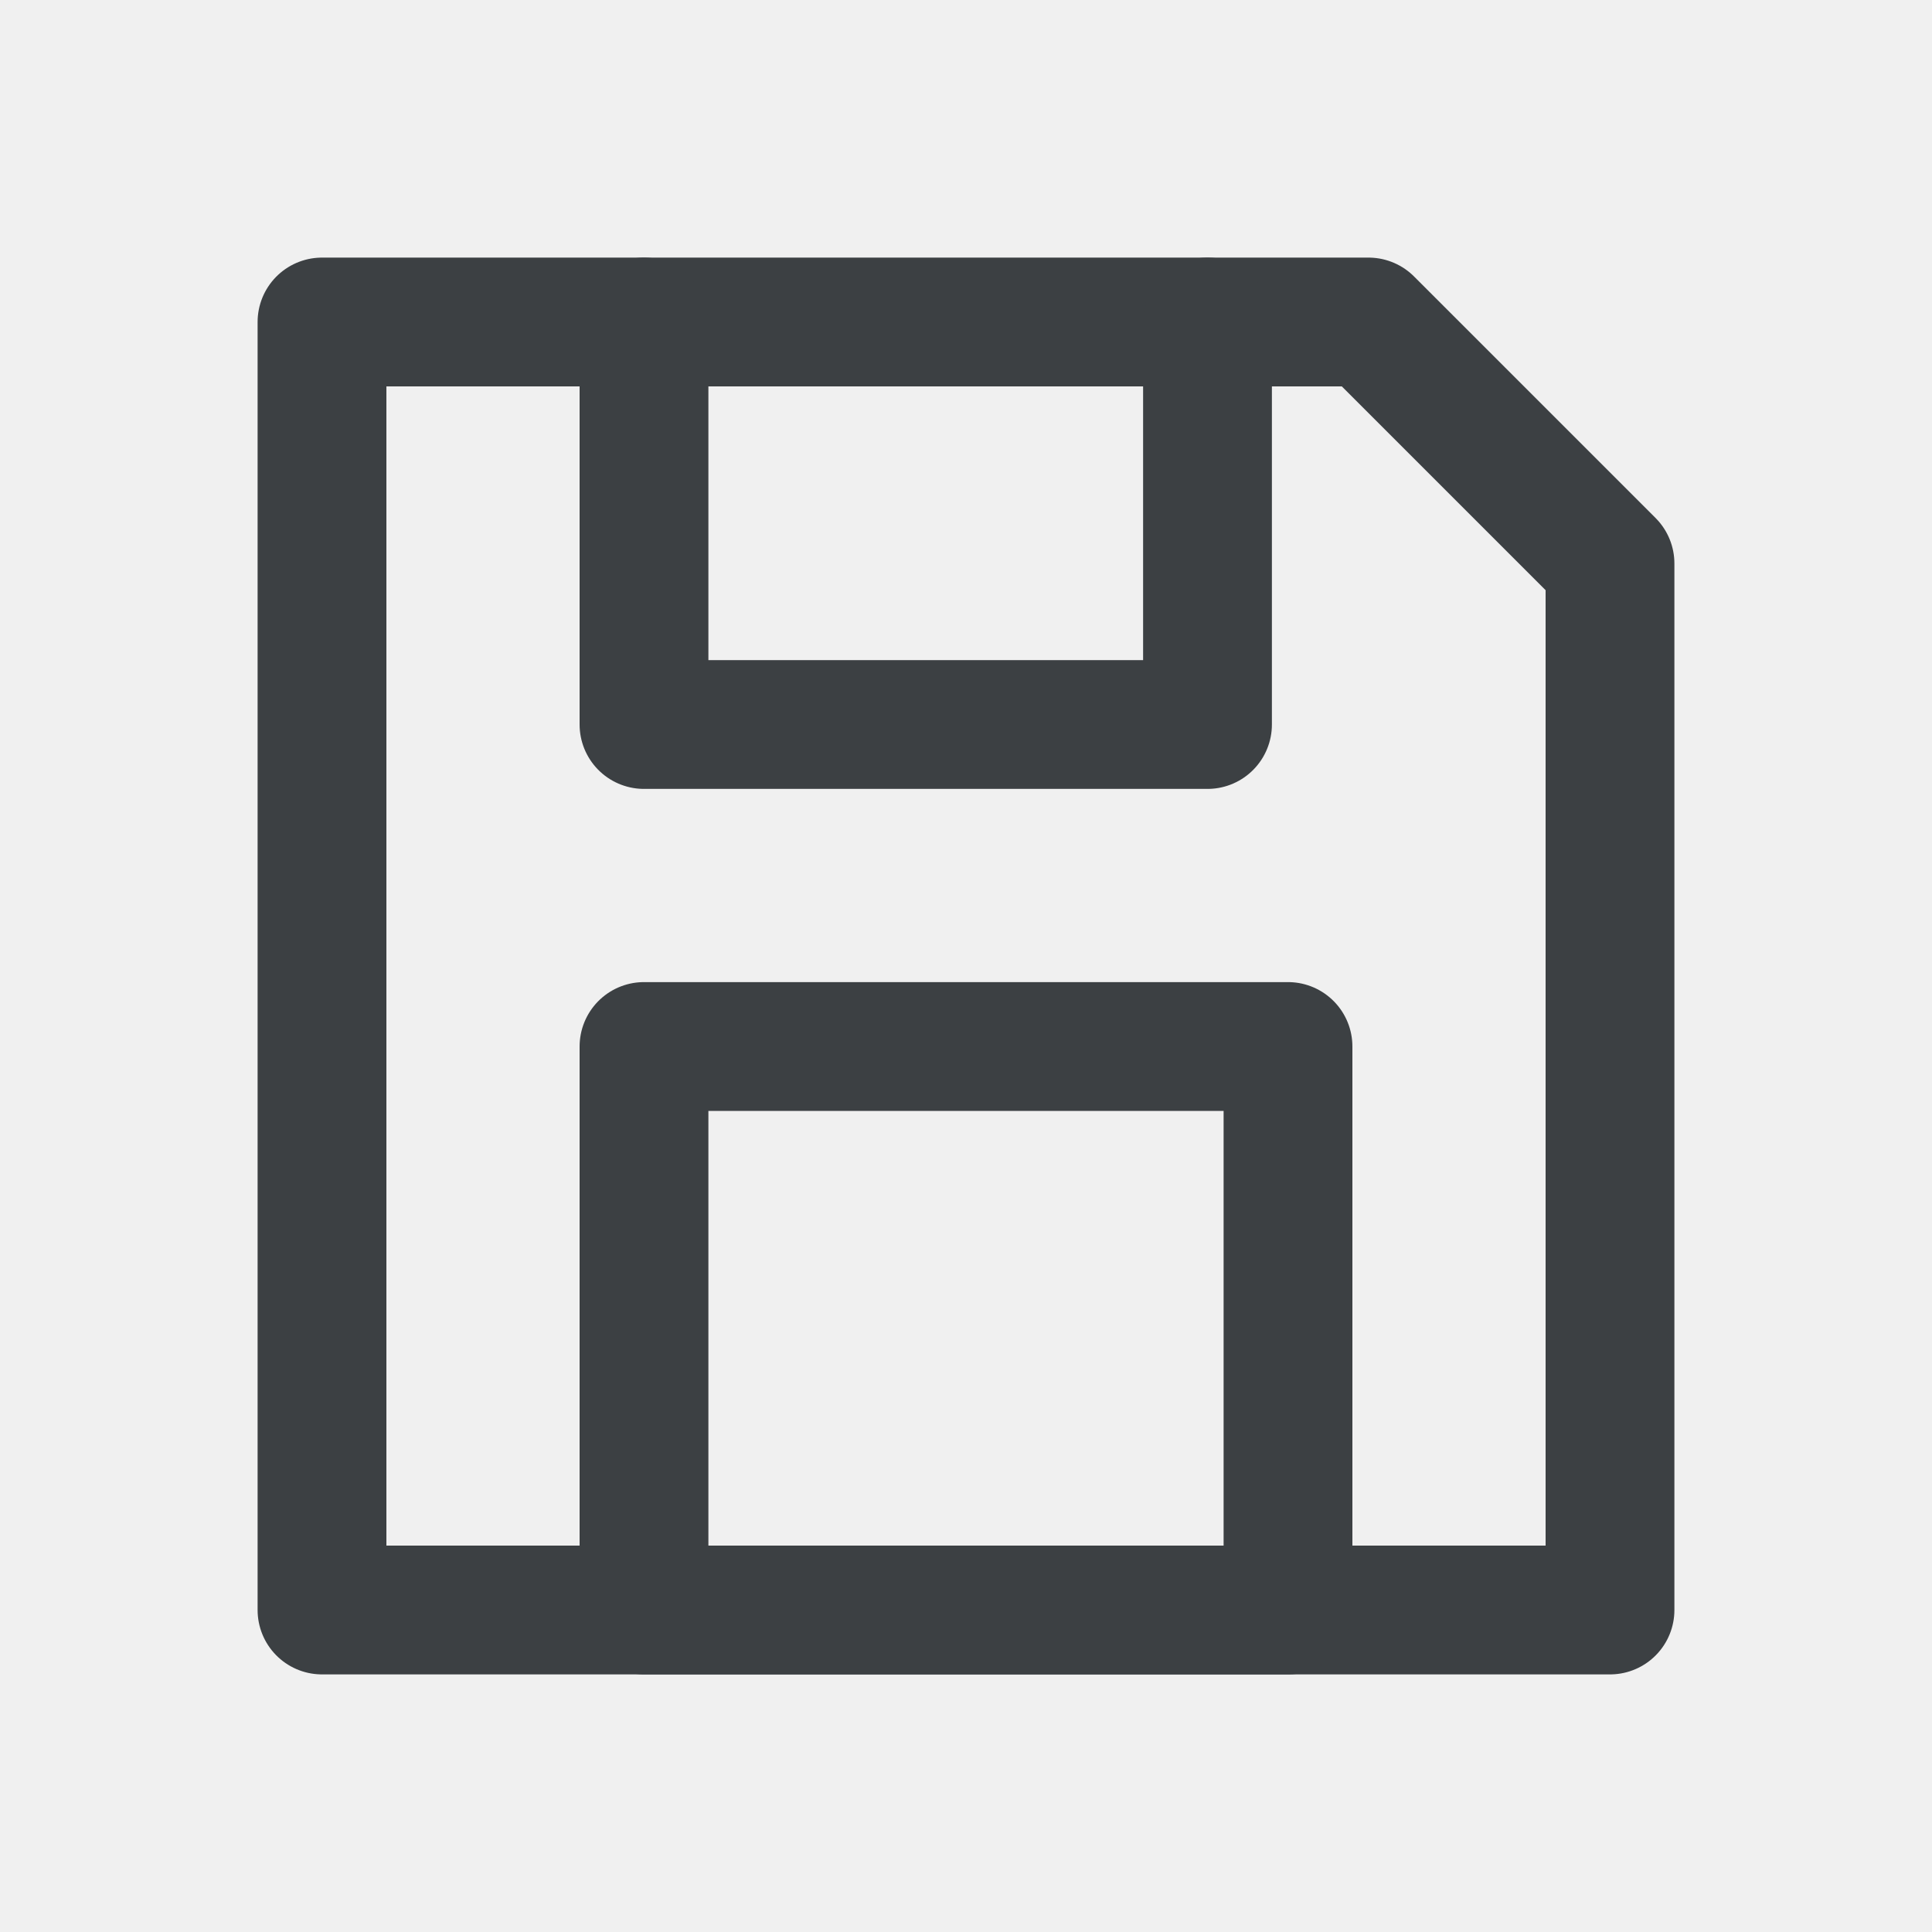
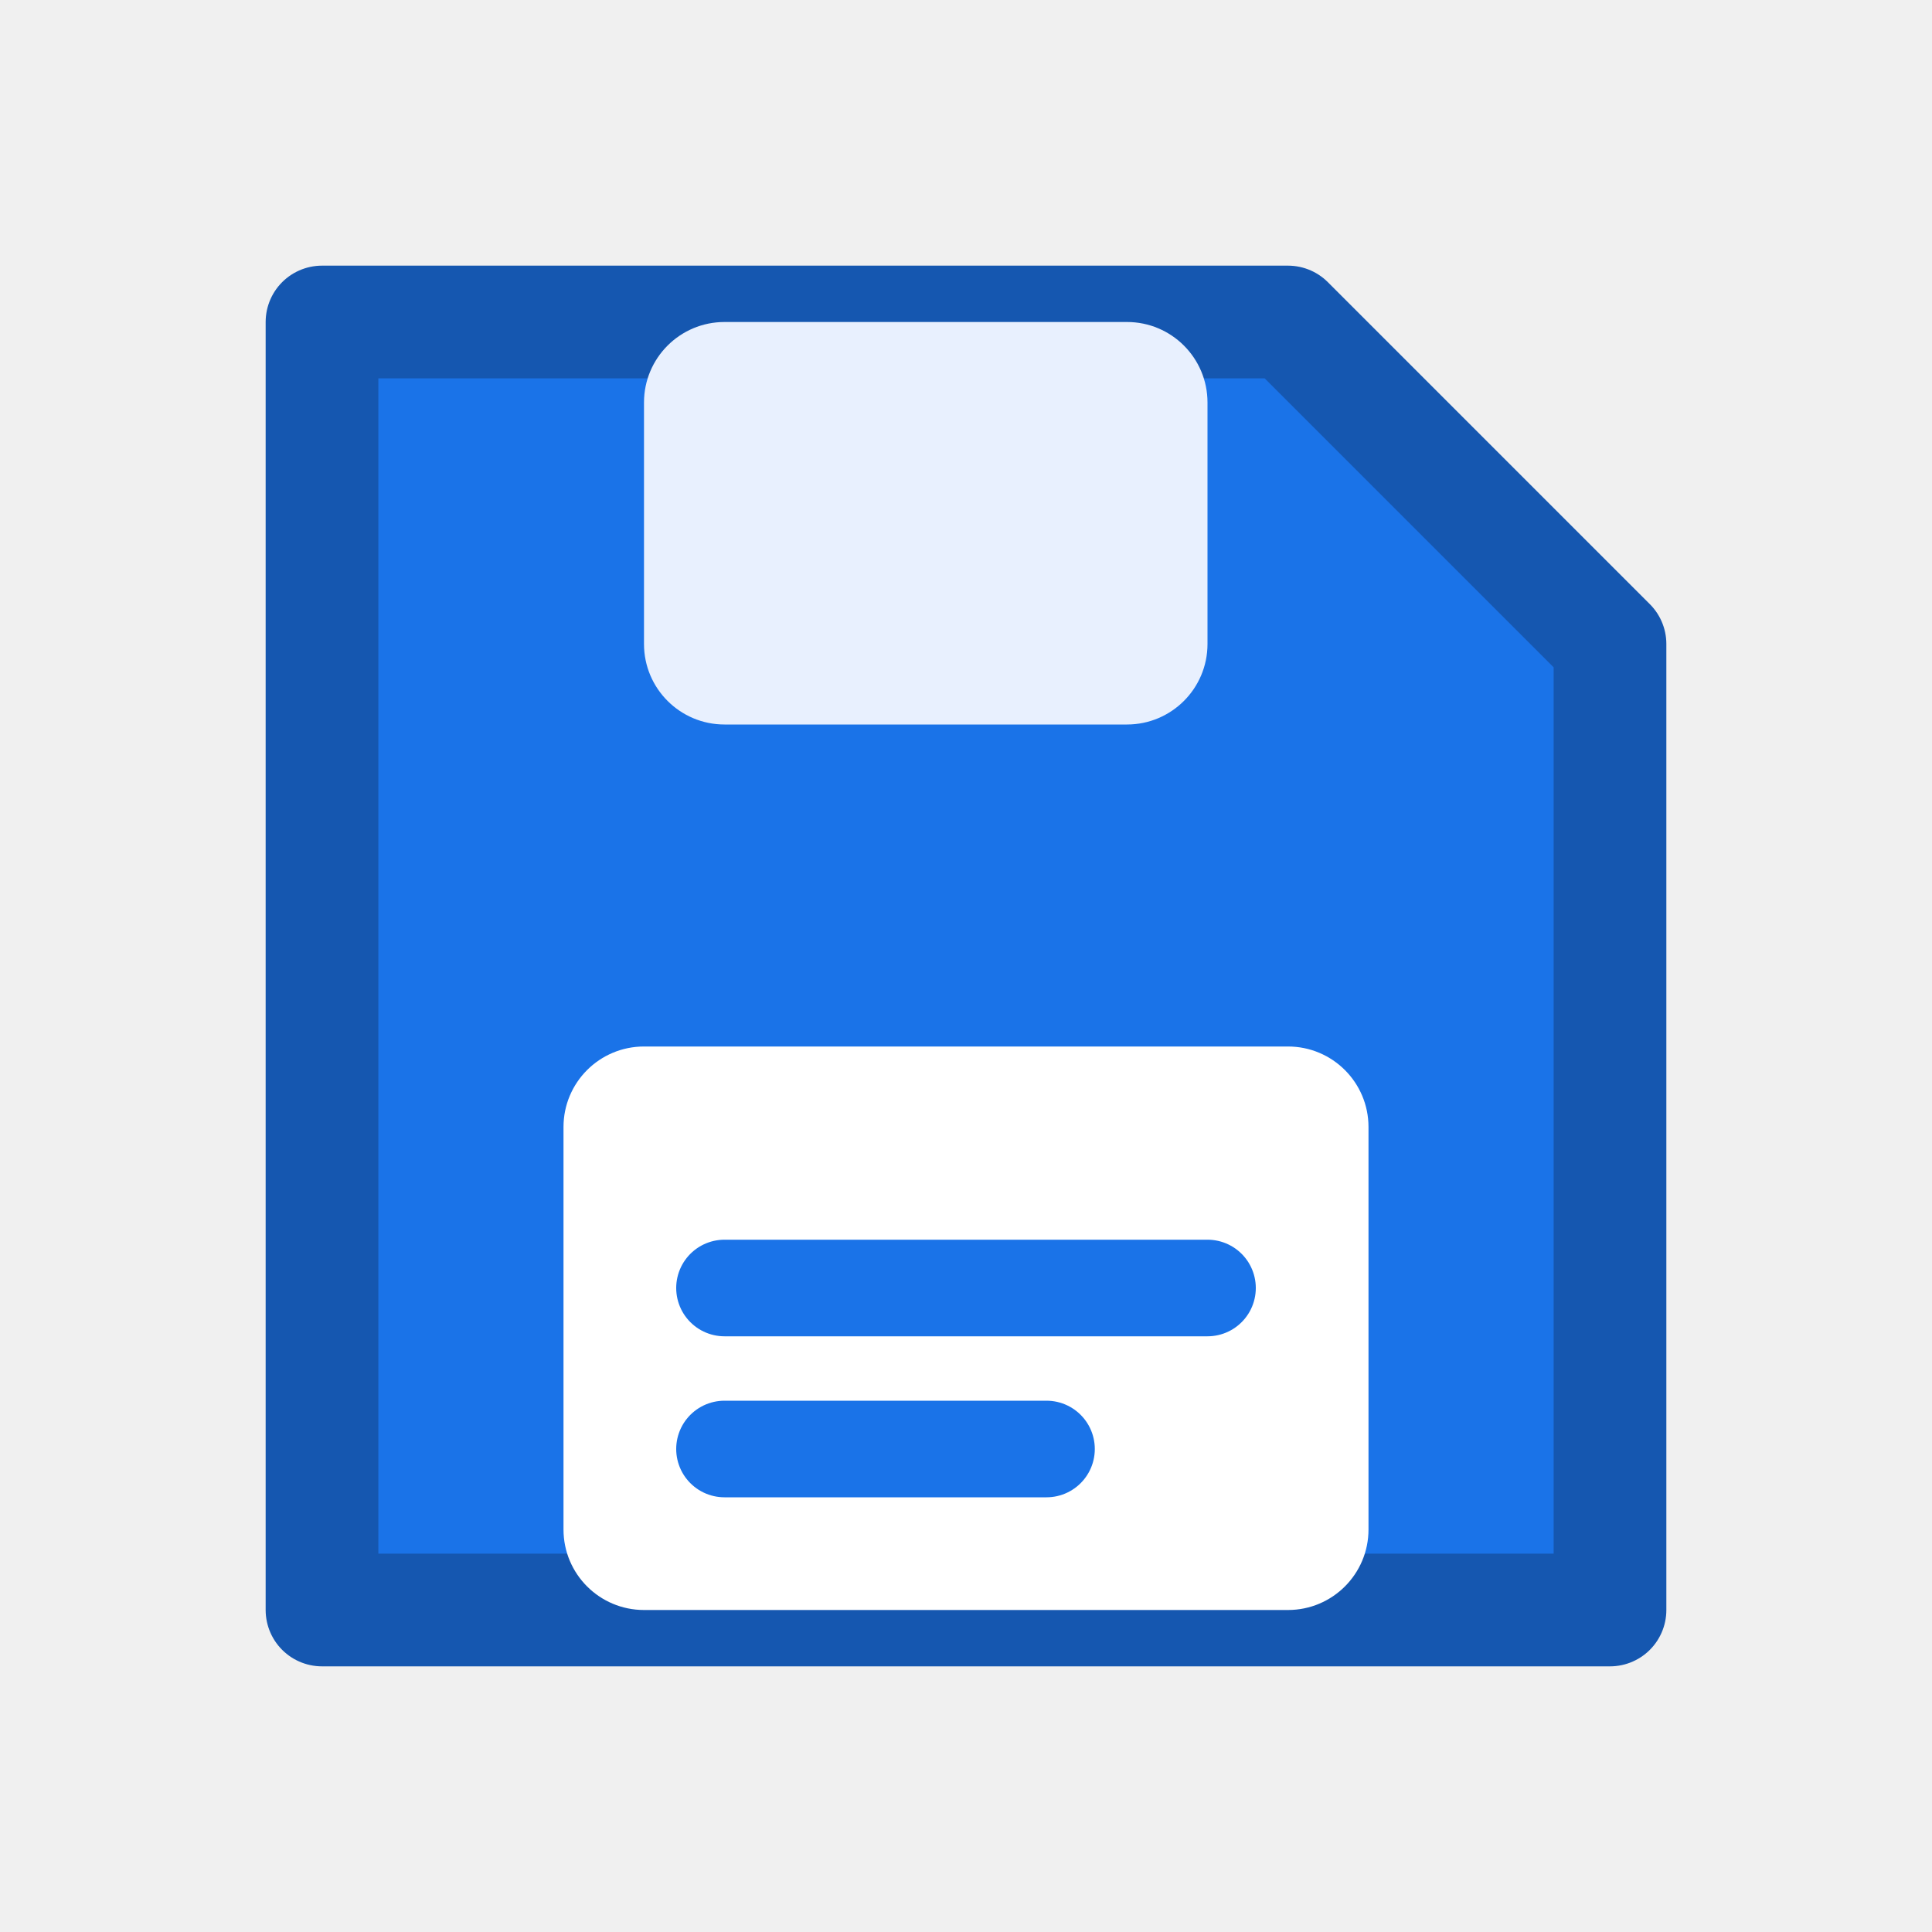
- <svg xmlns="http://www.w3.org/2000/svg" viewBox="0 0 24 24" fill="none" stroke="#3c4043" stroke-width="1.6" stroke-linecap="round" stroke-linejoin="round">
-   <path d="M4 4h13l3 3v13H4z" />
-   <path d="M8 4v5h7V4" />
-   <rect x="8" y="13" width="8" height="7" />
+ <svg xmlns="http://www.w3.org/2000/svg" viewBox="0 0 24 24" fill="none">
+   <path d="M4 4h12l4 4v12H4z" fill="#1a73e8" stroke="#1557b0" stroke-width="1.4" stroke-linejoin="round" />
+   <rect x="8" y="4" width="7" height="5" rx="1" fill="#e8f0fe" />
+   <rect x="7" y="13" width="10" height="7" rx="1" fill="#ffffff" />
+   <path d="M9 16h6M9 18h4" stroke="#1a73e8" stroke-width="1.2" stroke-linecap="round" />
</svg>
